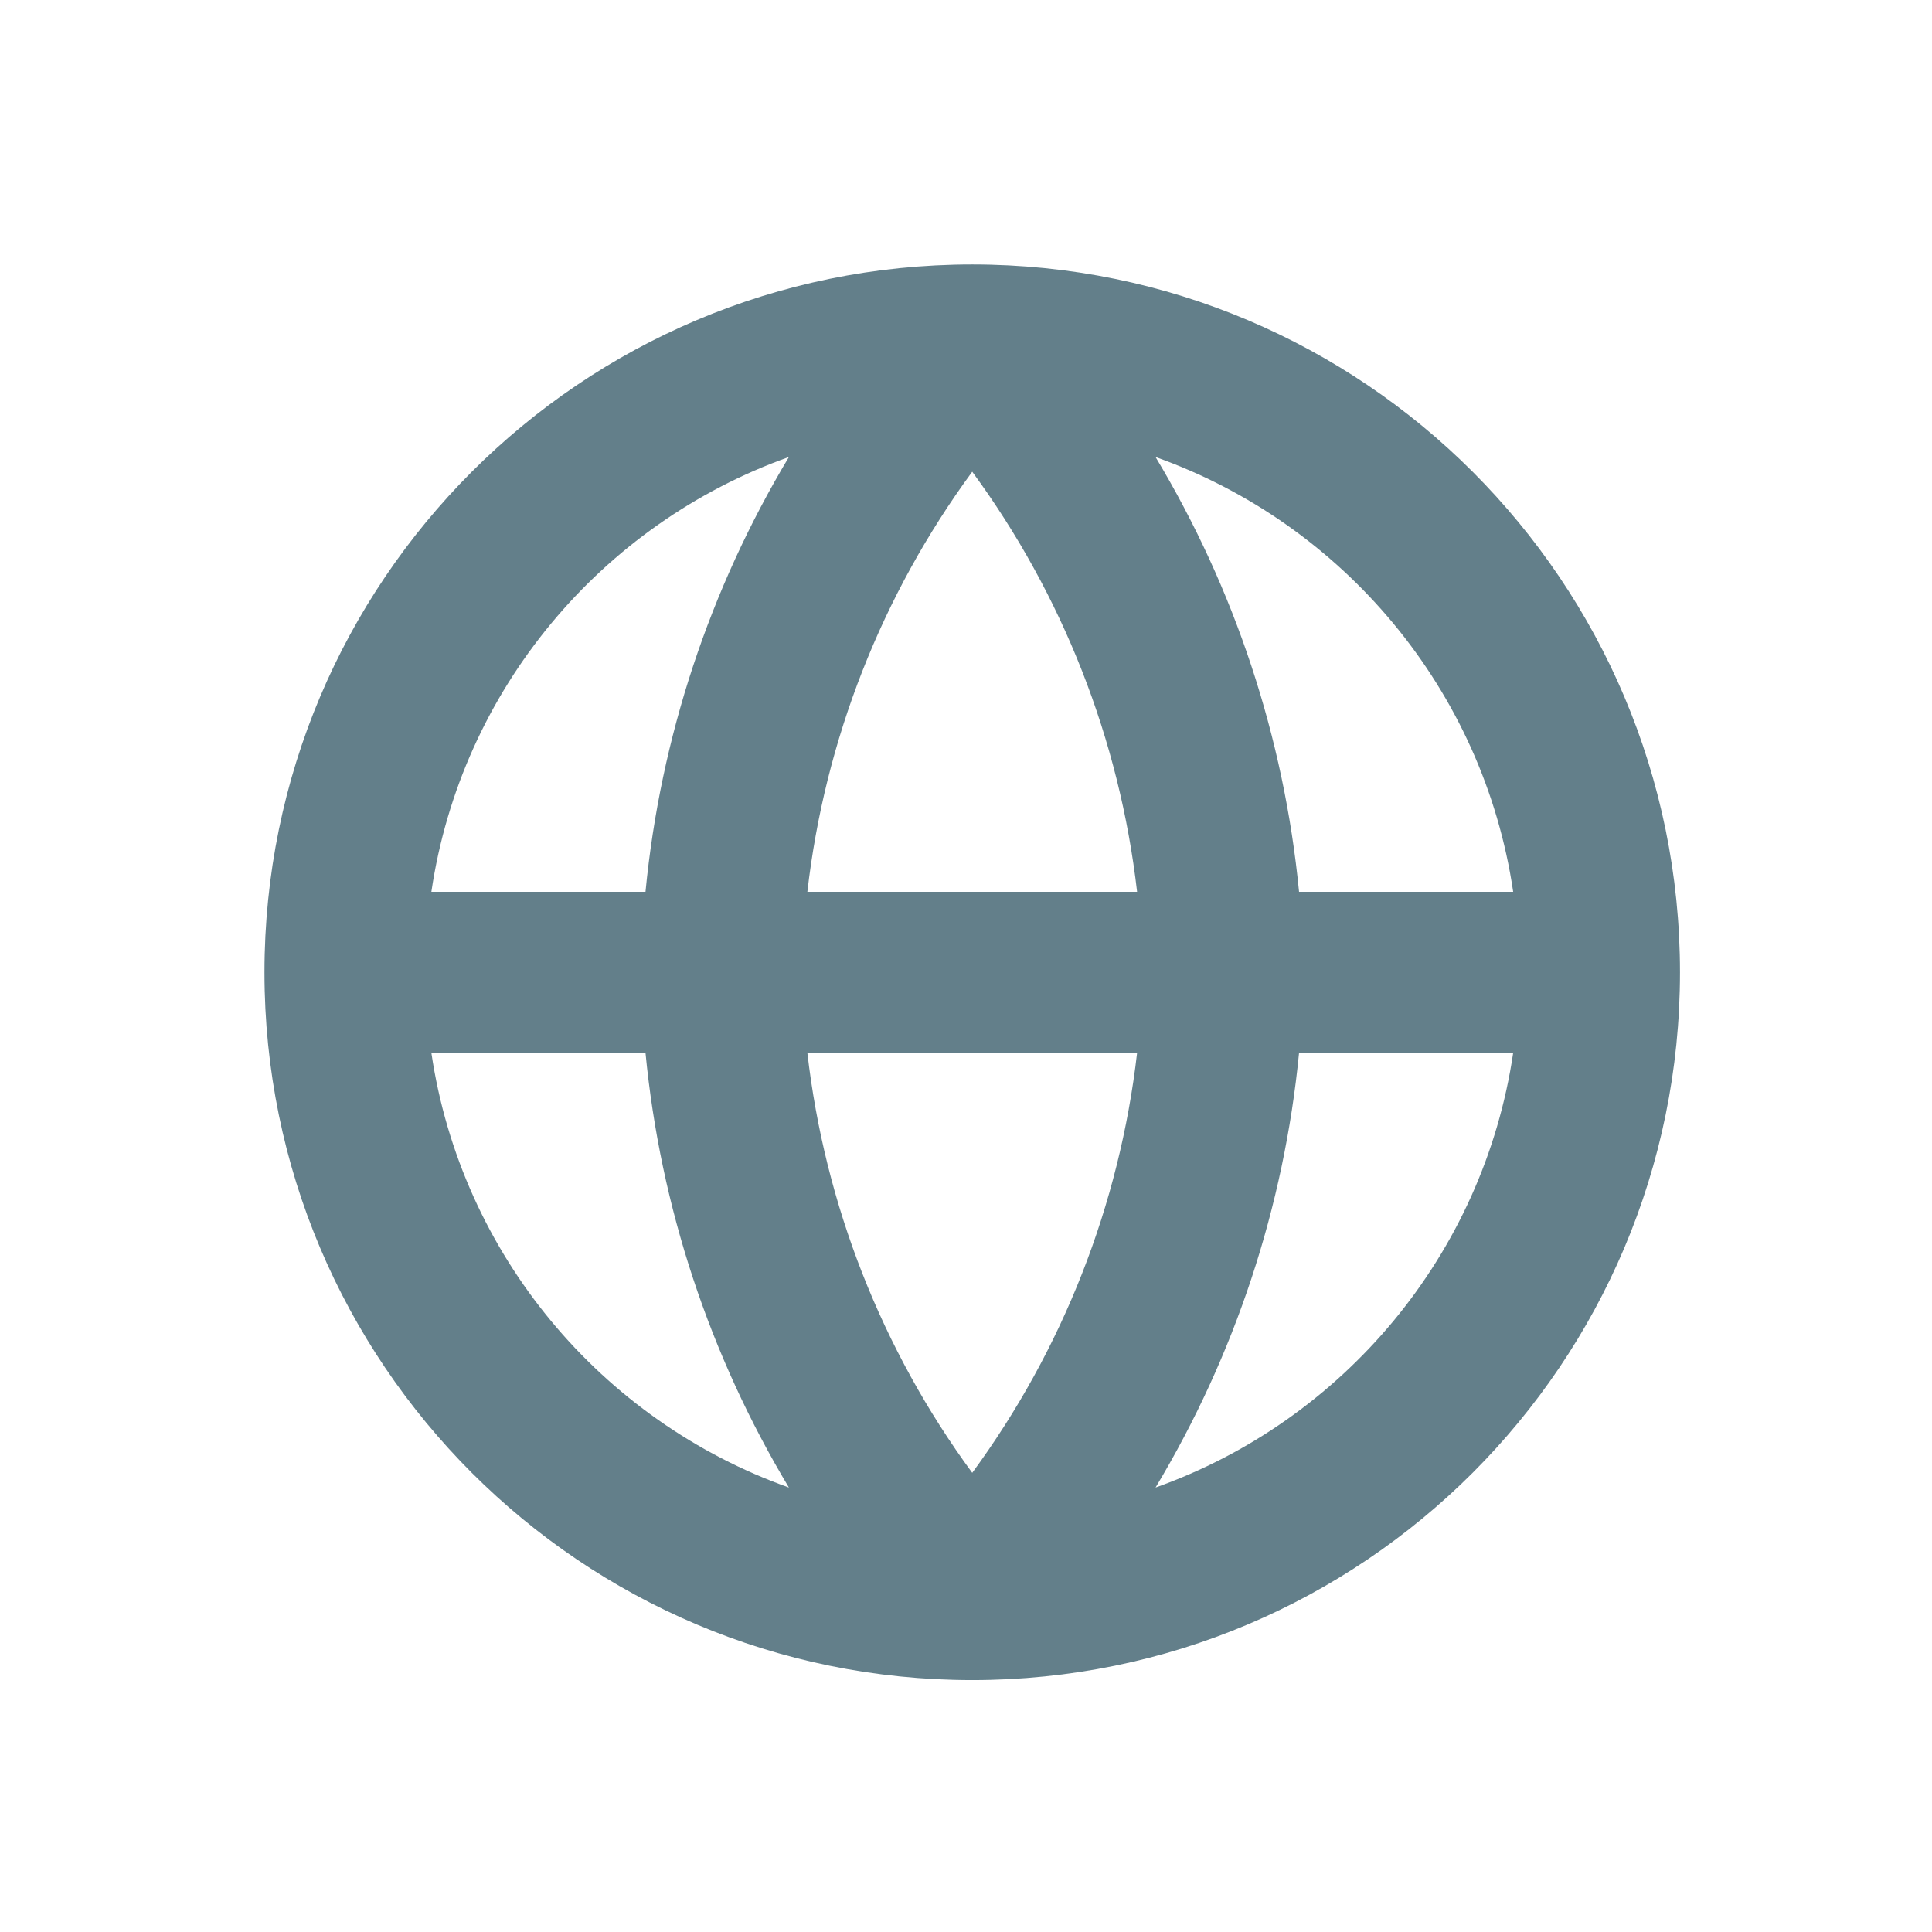
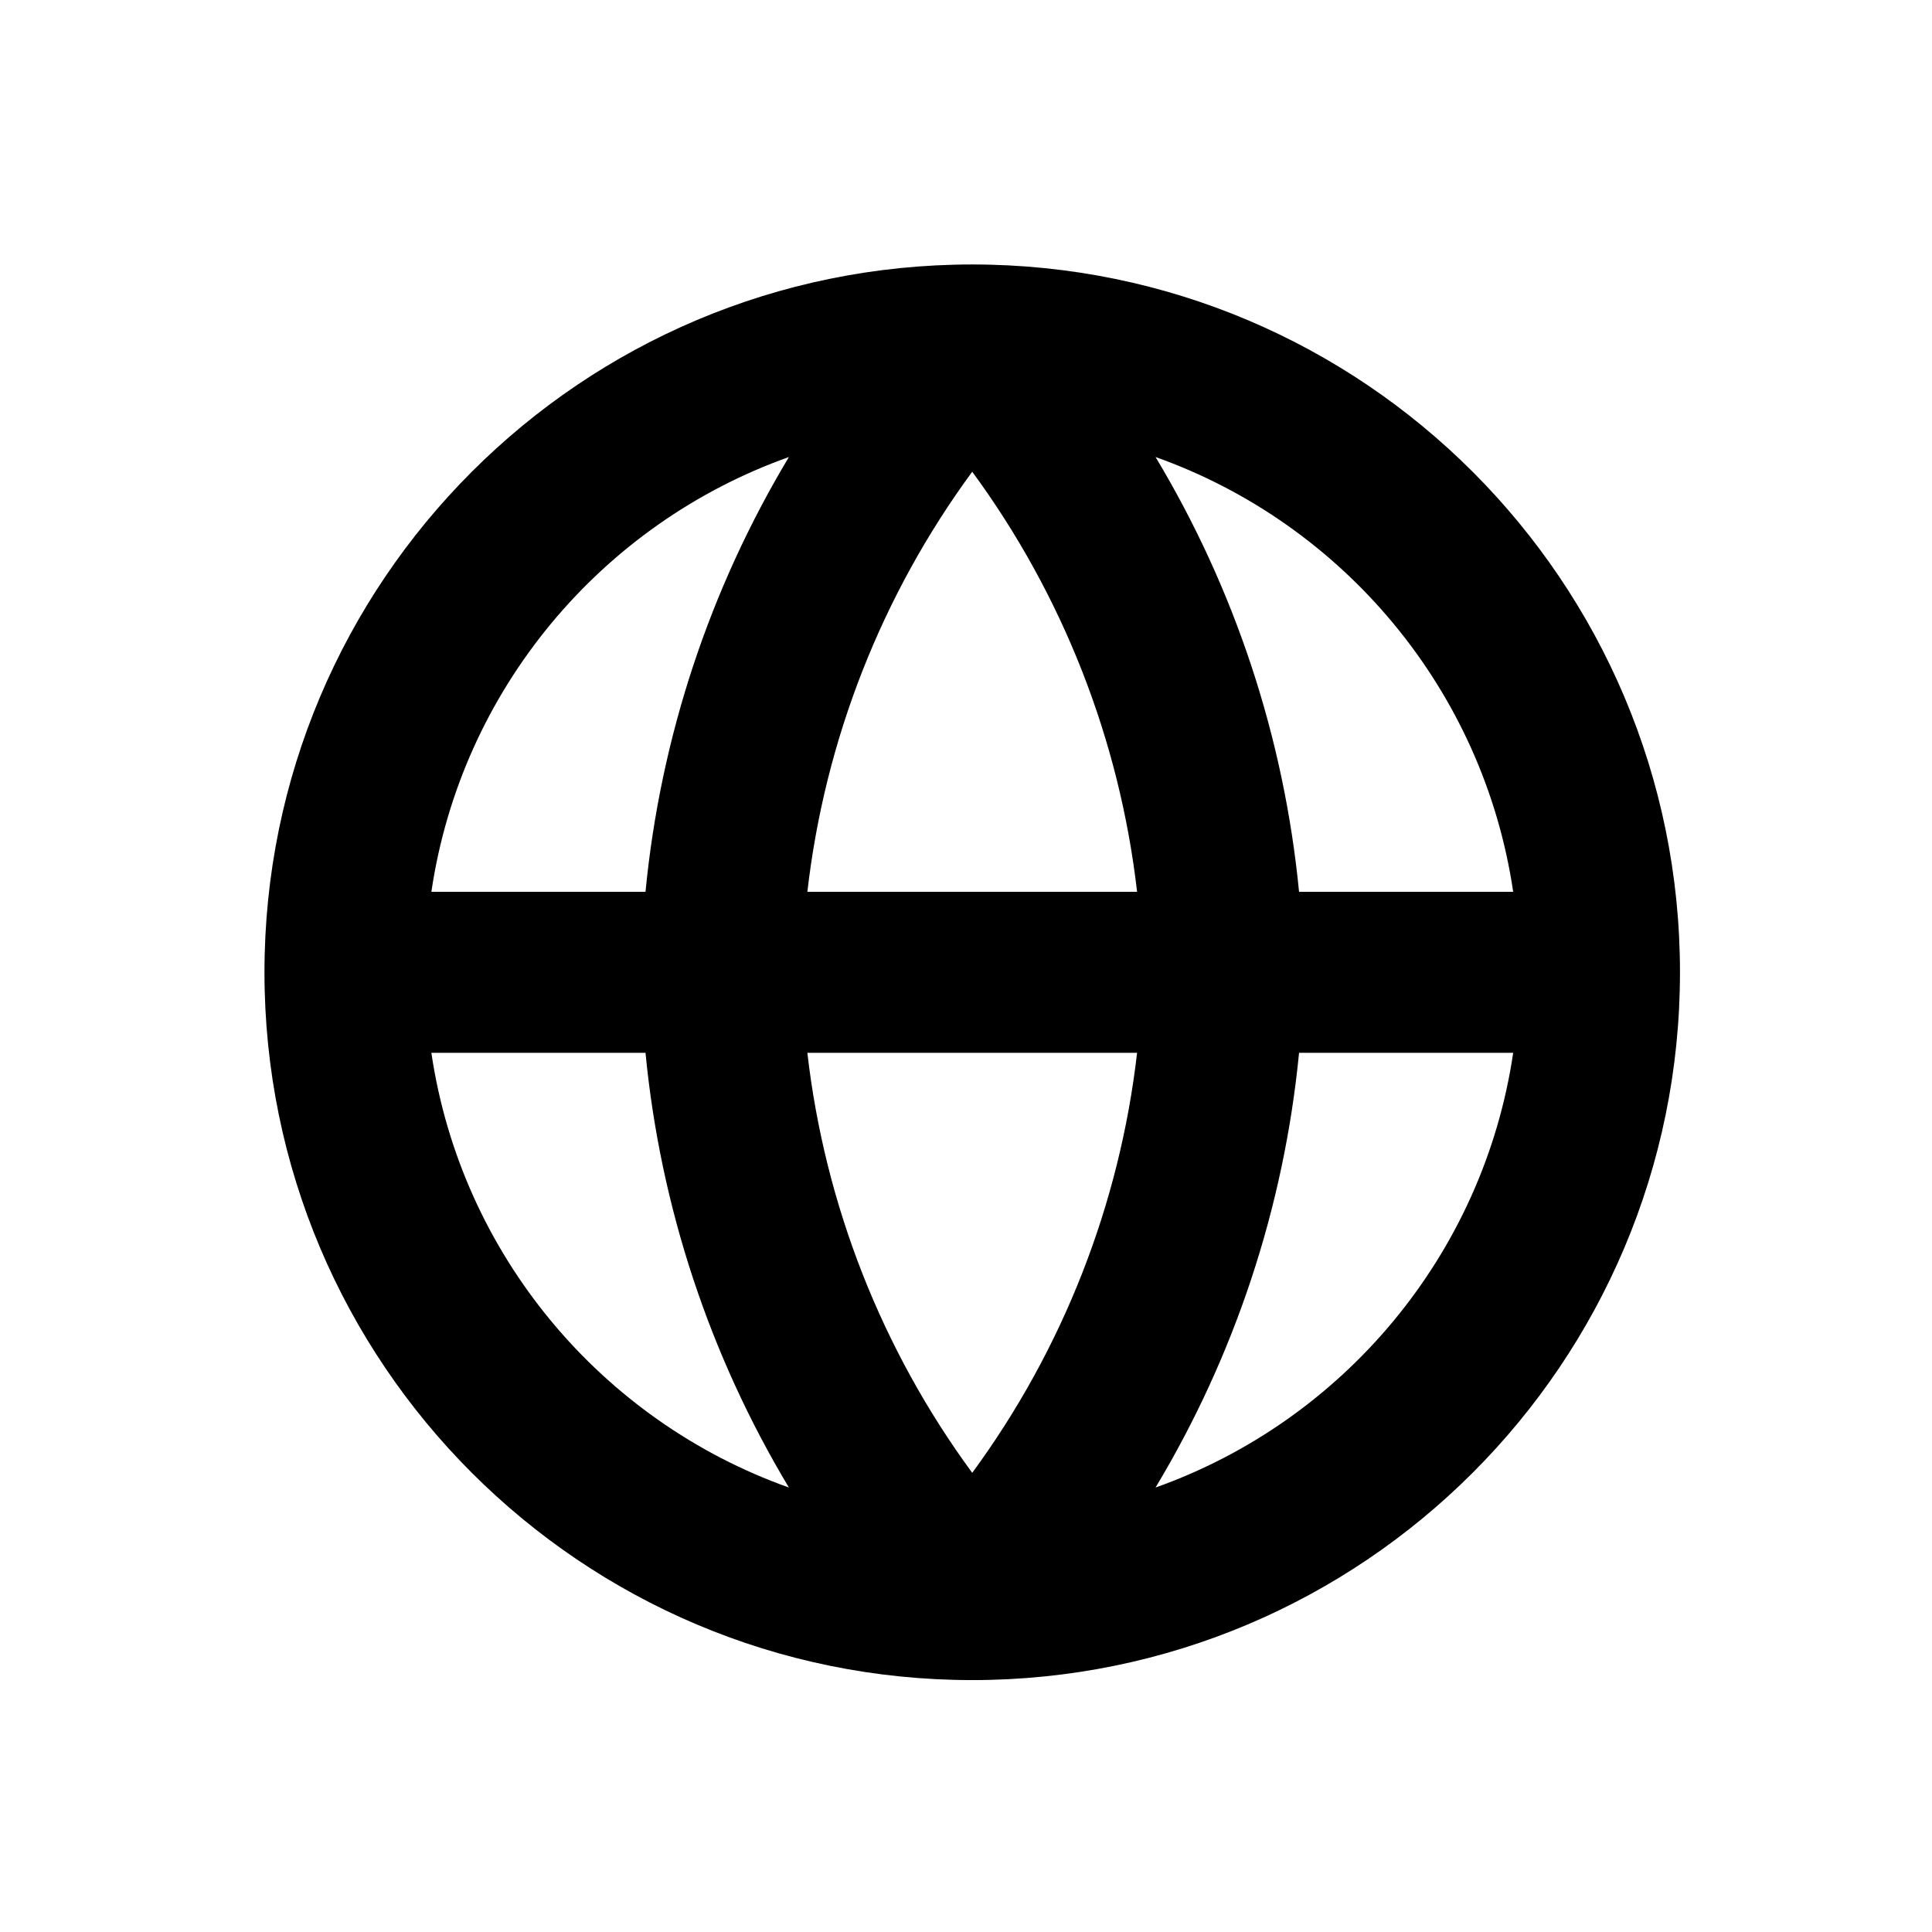
<svg xmlns="http://www.w3.org/2000/svg" width="18" height="18" viewBox="0 0 18 18" fill="none">
-   <path fill-rule="evenodd" clip-rule="evenodd" d="M9.058 15.653C12.7 15.653 15.652 12.7 15.652 9.059C15.652 5.417 12.7 2.464 9.058 2.464C5.416 2.464 2.464 5.417 2.464 9.059C2.464 12.7 5.416 15.653 9.058 15.653ZM7.35 4.258C5.604 4.879 4.297 6.426 4.019 8.309H6.014C6.153 6.871 6.612 5.488 7.35 4.258ZM10.766 4.258C11.505 5.488 11.963 6.871 12.103 8.309H14.098C13.82 6.426 12.513 4.879 10.766 4.258ZM10.594 8.309C10.431 6.892 9.901 5.543 9.058 4.395C8.215 5.543 7.685 6.892 7.522 8.309H10.594ZM7.522 9.809H10.594C10.431 11.225 9.901 12.574 9.058 13.722C8.215 12.574 7.685 11.225 7.522 9.809ZM6.014 9.809H4.019C4.297 11.691 5.604 13.238 7.35 13.859C6.612 12.629 6.153 11.246 6.014 9.809ZM10.766 13.859C11.505 12.629 11.963 11.246 12.103 9.809H14.098C13.82 11.691 12.513 13.238 10.766 13.859Z" fill="#637F8A" />
+   <path fill-rule="evenodd" clip-rule="evenodd" d="M9.058 15.653C12.7 15.653 15.652 12.7 15.652 9.059C15.652 5.417 12.7 2.464 9.058 2.464C5.416 2.464 2.464 5.417 2.464 9.059C2.464 12.7 5.416 15.653 9.058 15.653ZM7.35 4.258C5.604 4.879 4.297 6.426 4.019 8.309H6.014C6.153 6.871 6.612 5.488 7.35 4.258ZM10.766 4.258C11.505 5.488 11.963 6.871 12.103 8.309H14.098C13.82 6.426 12.513 4.879 10.766 4.258ZM10.594 8.309C10.431 6.892 9.901 5.543 9.058 4.395C8.215 5.543 7.685 6.892 7.522 8.309H10.594ZM7.522 9.809H10.594C10.431 11.225 9.901 12.574 9.058 13.722C8.215 12.574 7.685 11.225 7.522 9.809ZM6.014 9.809H4.019C4.297 11.691 5.604 13.238 7.35 13.859C6.612 12.629 6.153 11.246 6.014 9.809ZM10.766 13.859C11.505 12.629 11.963 11.246 12.103 9.809H14.098C13.82 11.691 12.513 13.238 10.766 13.859Z" fill="currentColor" />
</svg>
